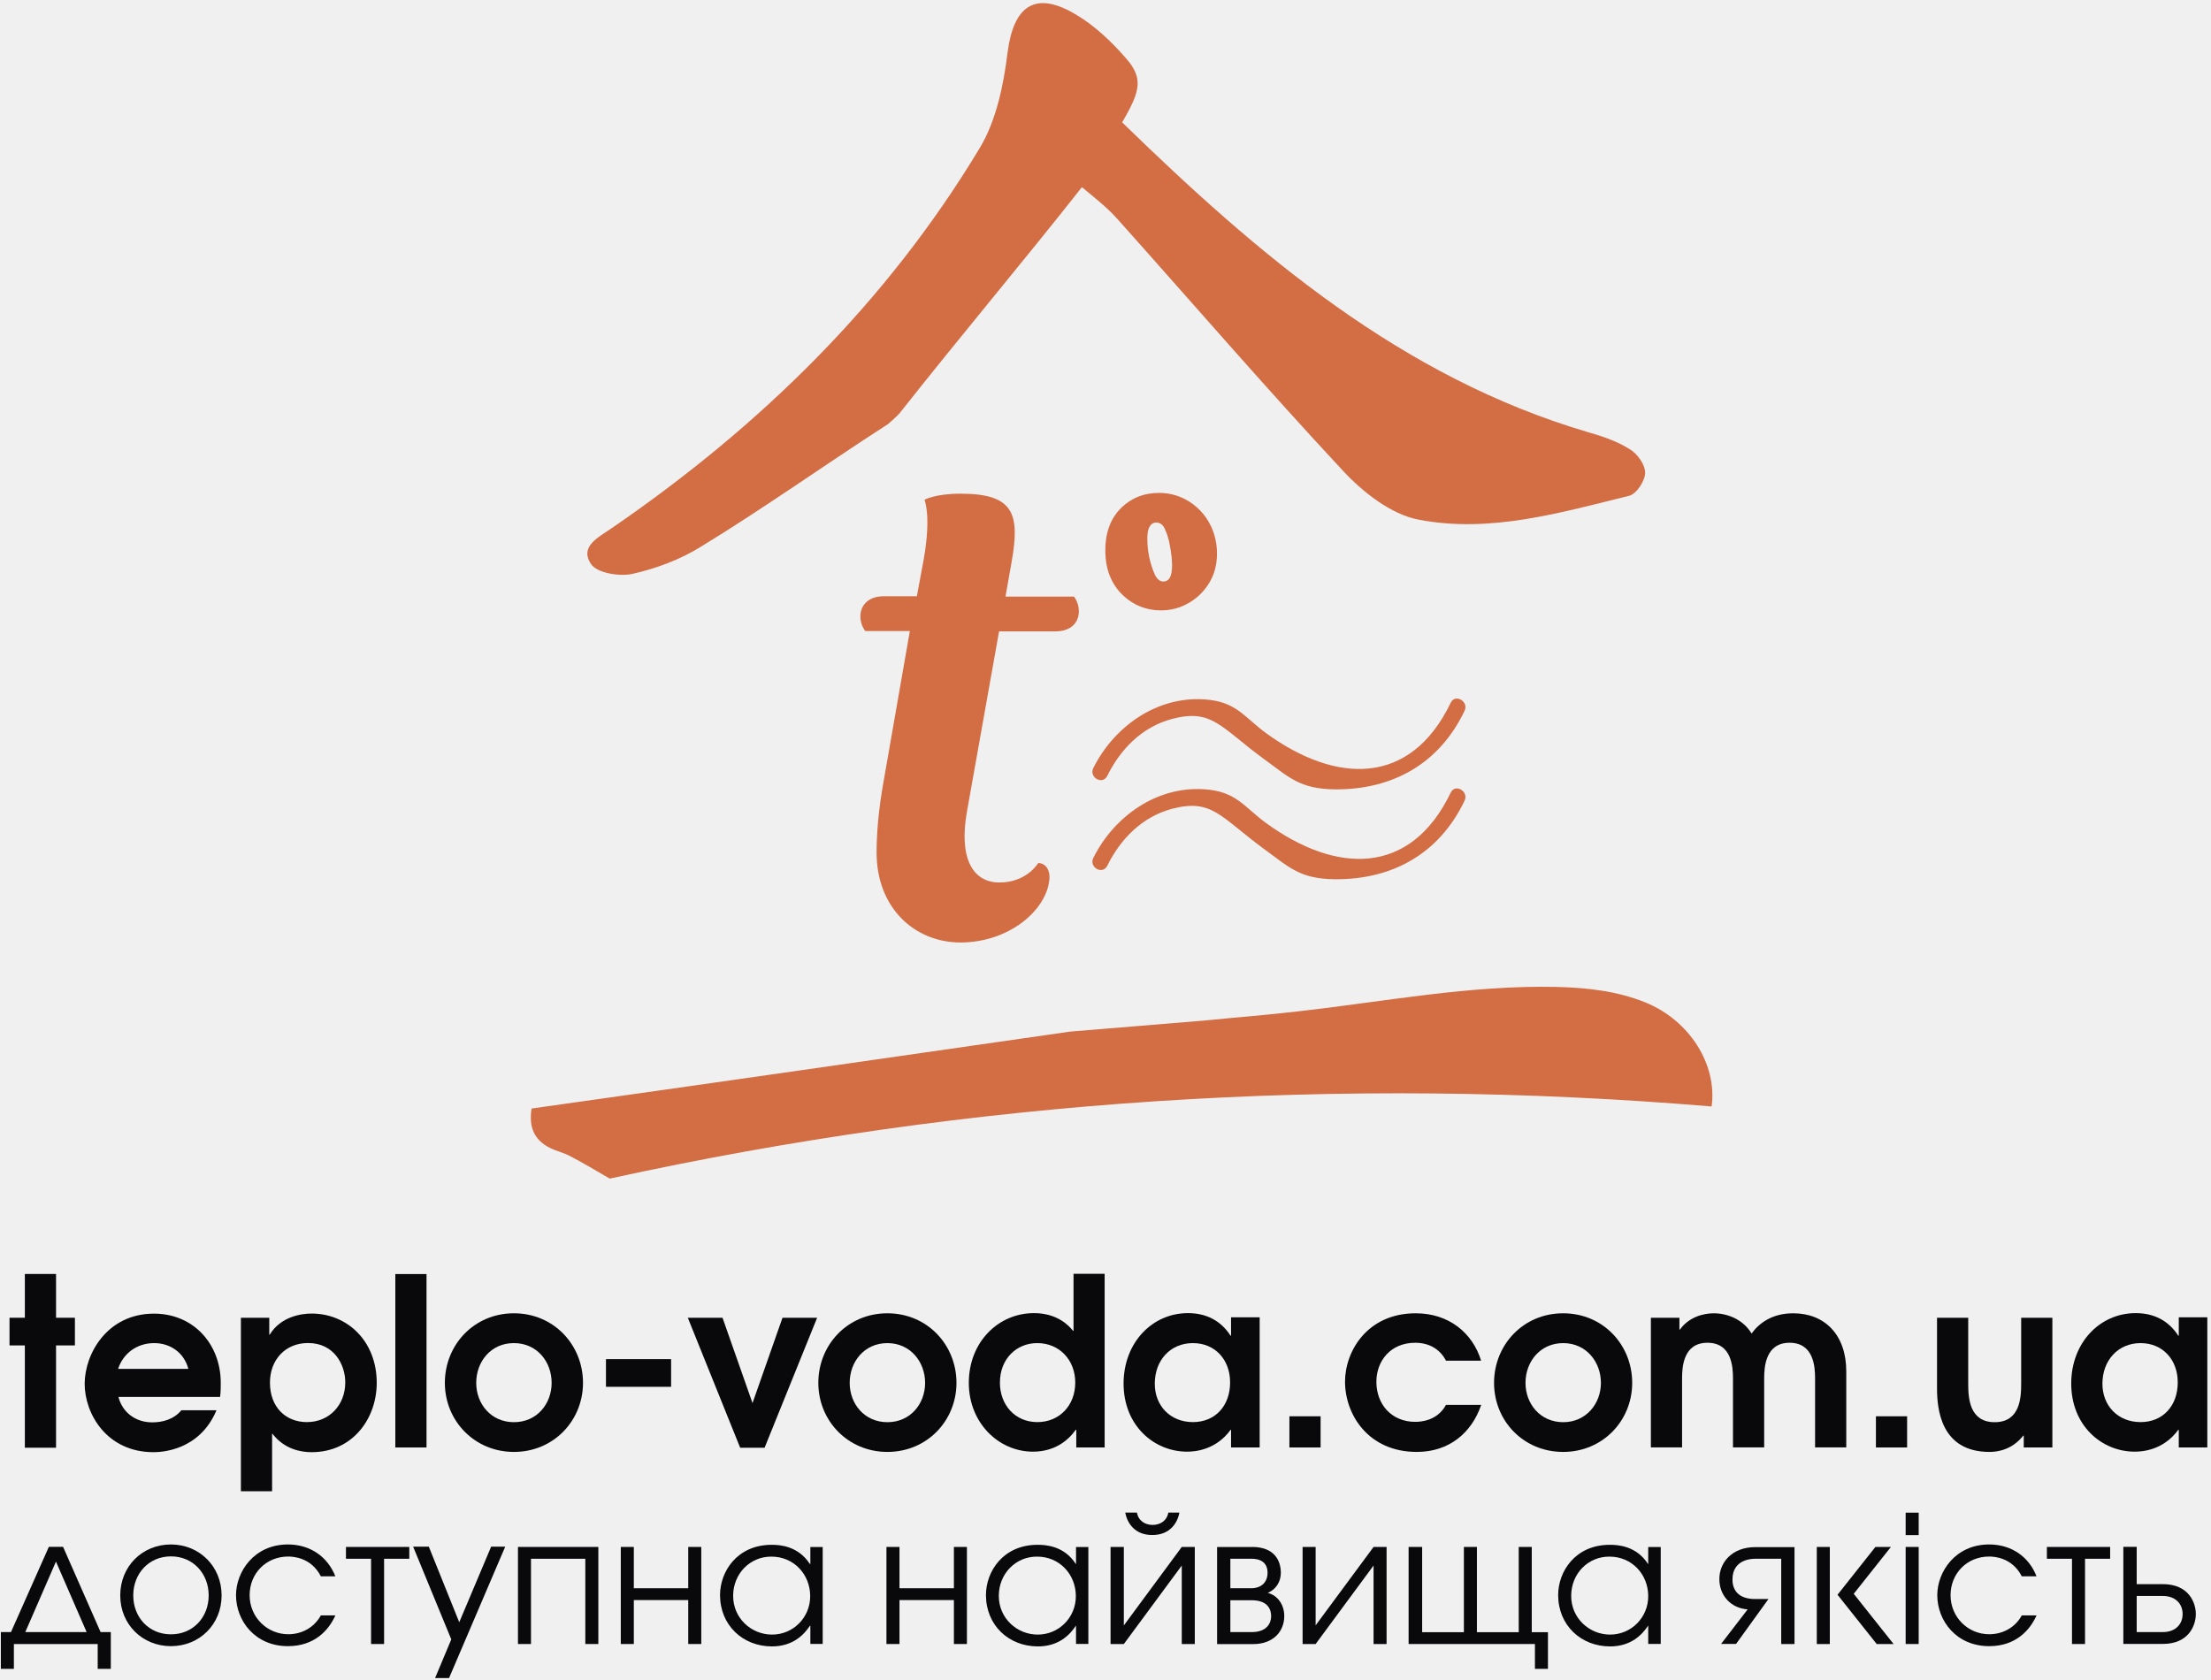
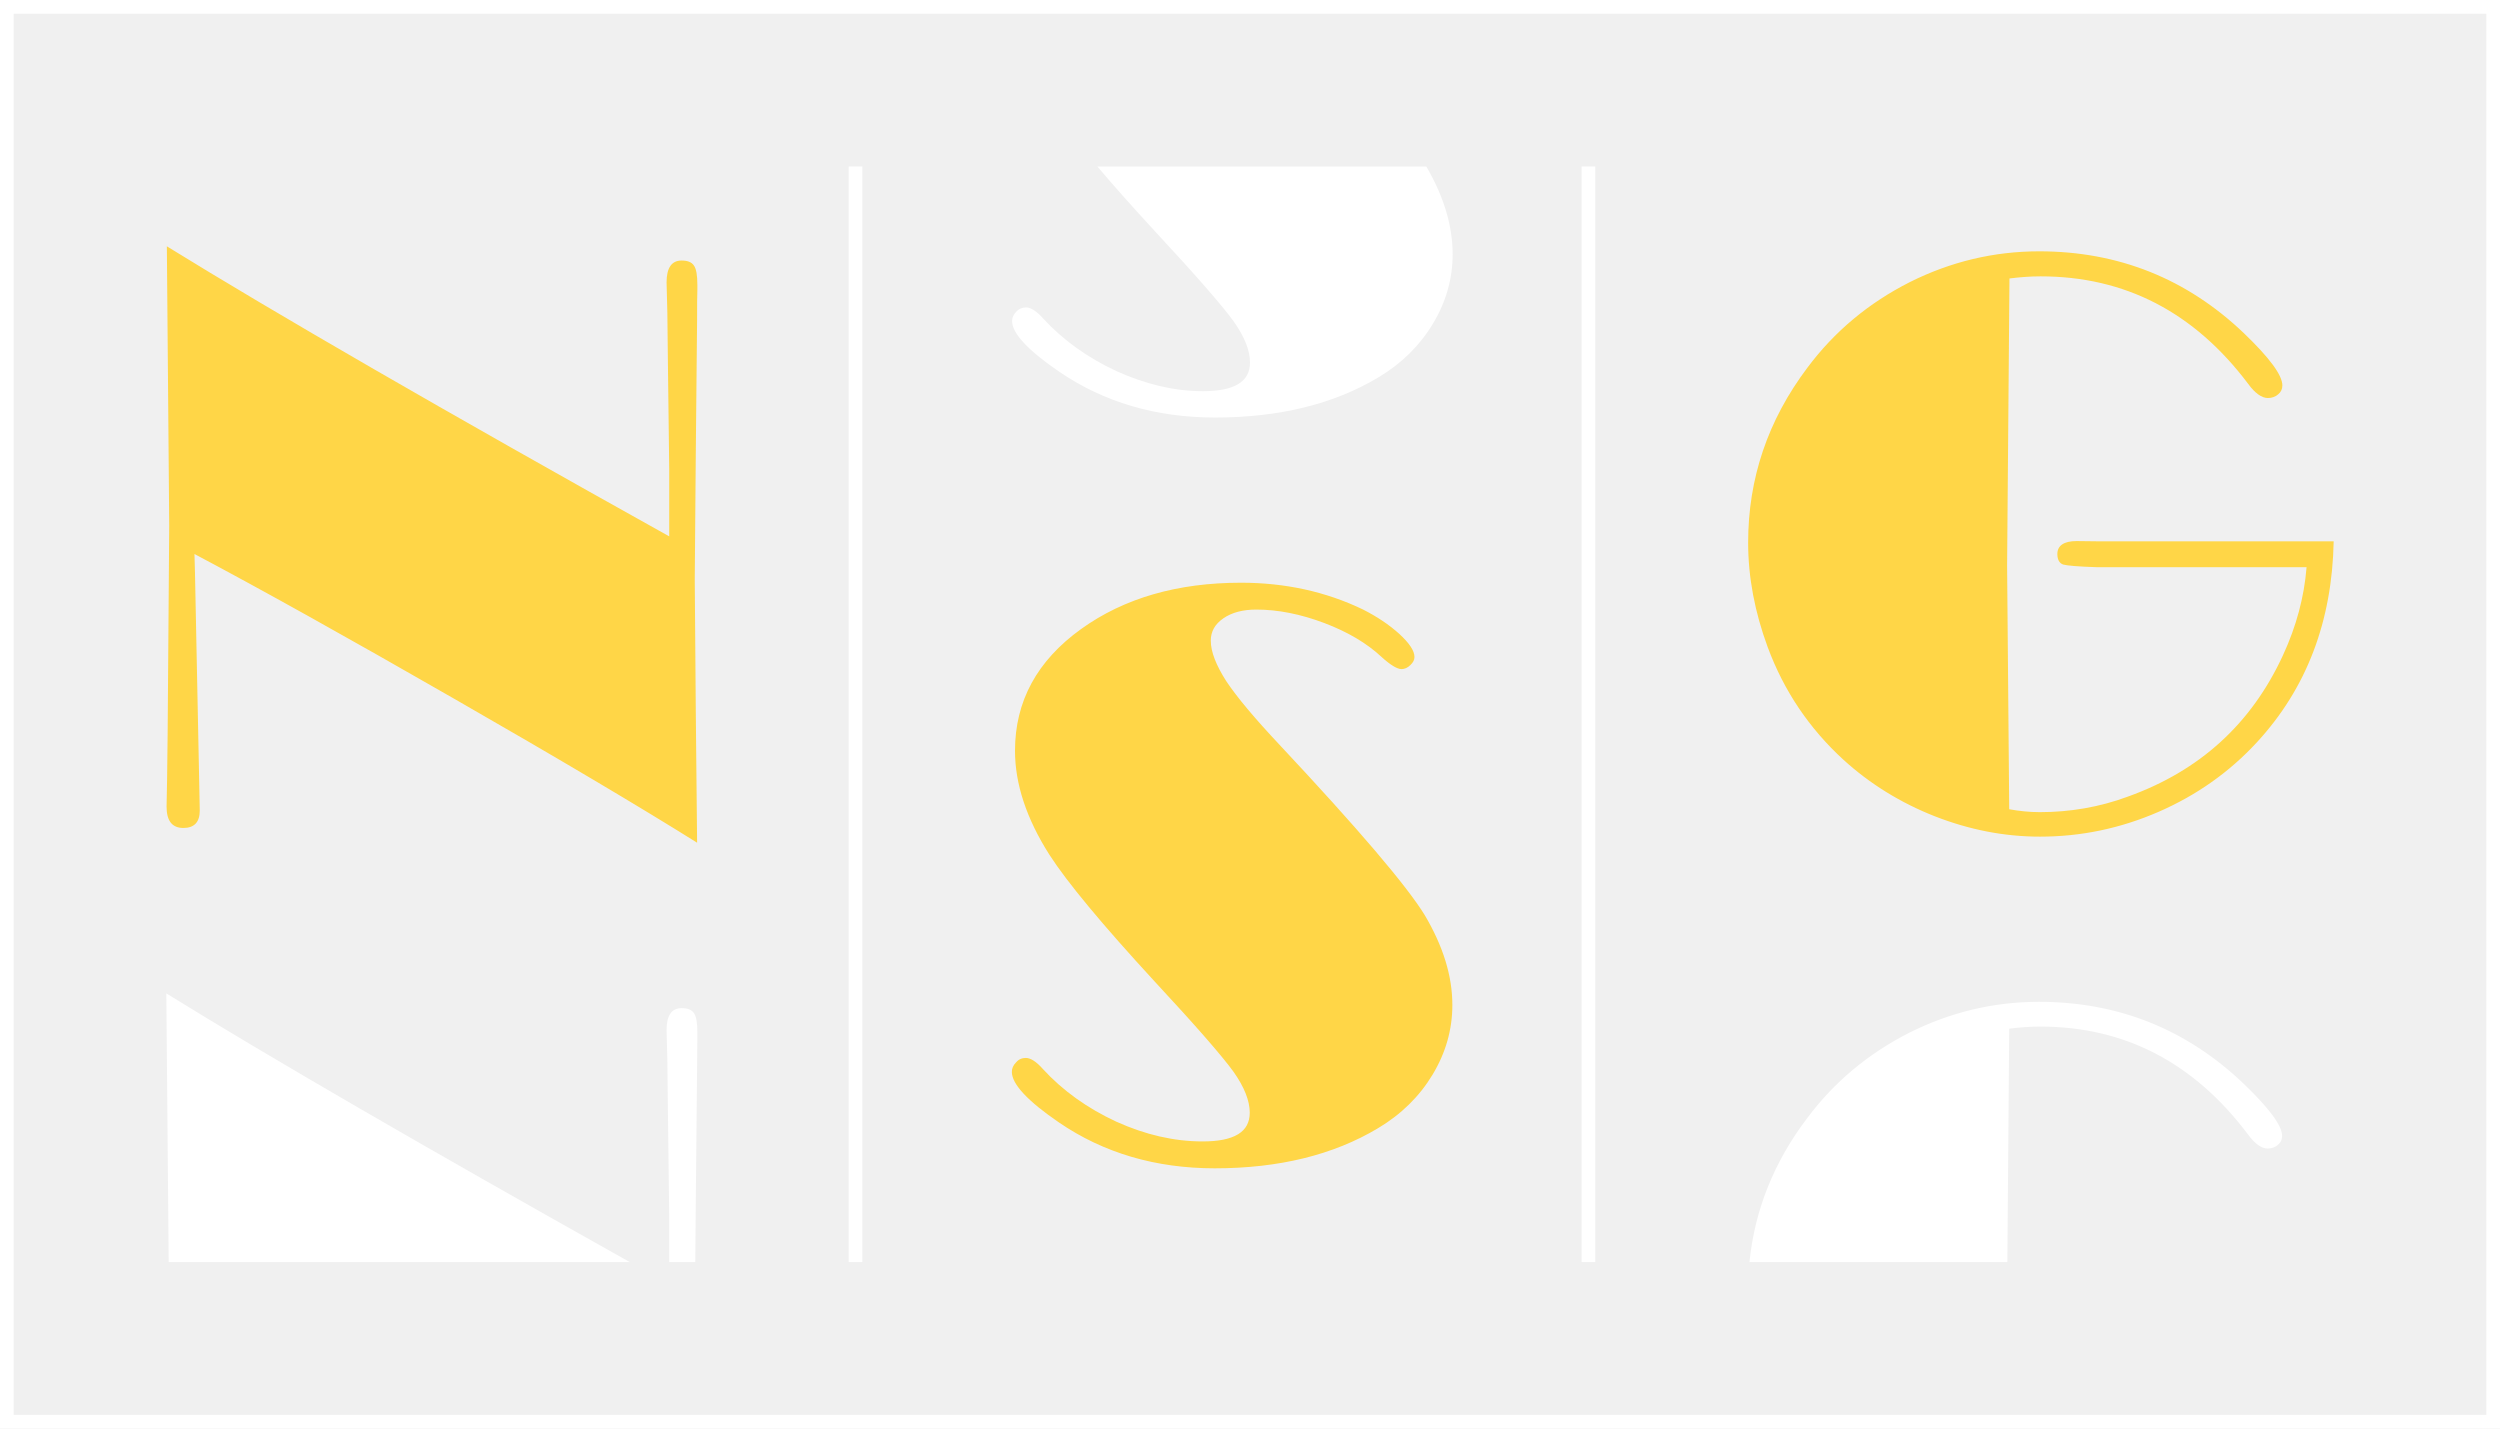
- <svg xmlns="http://www.w3.org/2000/svg" width="258" height="196" viewBox="0 0 258 196" fill="none">
-   <path d="M106.98 69.63L107.79 65.28C108.69 60.17 107.88 58.33 107.88 58.33C107.88 58.33 109.11 57.62 112.09 57.62C118.33 57.62 119.04 59.98 118.04 65.61L117.33 69.63H125.32C125.32 69.63 125.89 70.29 125.89 71.33C125.89 72.7 124.94 73.69 123.15 73.69H116.58L112.84 94.68C111.85 100.17 113.51 103 116.62 103C119.83 103 121.15 100.73 121.15 100.73C122.05 100.73 122.62 101.63 122.43 102.81C122 106.35 117.65 110 112.08 110C106.74 110 102.29 105.98 102.29 99.51C102.29 97.67 102.43 94.83 103.19 90.72L106.17 73.65H100.97C100.97 73.65 100.4 72.99 100.4 71.95C100.4 70.58 101.39 69.59 103.14 69.59H106.97V69.63H106.98Z" fill="#D26D44" />
-   <path d="M135.25 57.53C136.29 57.53 137.33 57.76 138.32 58.28C139.64 58.99 140.64 60.03 141.3 61.4C141.77 62.39 142.01 63.48 142.01 64.62C142.01 66.7 141.2 68.4 139.65 69.73C138.42 70.72 137.05 71.24 135.49 71.24C133.79 71.24 132.33 70.67 131.1 69.54C129.68 68.21 128.98 66.46 128.98 64.24C128.98 62.07 129.64 60.41 130.92 59.19C132.08 58.1 133.5 57.53 135.25 57.53ZM134.97 60.98C134.26 60.98 133.88 61.59 133.88 62.82C133.88 64.43 134.21 65.84 134.78 67.12C135.02 67.59 135.35 67.87 135.73 67.87C136.44 67.87 136.77 67.26 136.77 65.98C136.77 65.27 136.67 64.56 136.53 63.76C136.39 62.95 136.2 62.34 135.96 61.82C135.77 61.31 135.44 61.03 134.97 60.98Z" fill="#D26D44" />
-   <path d="M129.199 90.57C130.709 87.5 133.219 84.85 136.759 83.91C141.439 82.68 142.389 84.85 147.489 88.59C150.419 90.71 151.649 92.08 155.769 92.13C162.529 92.18 167.969 89.11 170.899 82.96C171.419 81.87 169.809 80.93 169.289 82.01C164.559 91.84 155.869 91.46 147.779 85.6C145.179 83.71 144.279 81.87 140.549 81.63C134.969 81.25 130.009 84.8 127.589 89.62C127.019 90.71 128.629 91.66 129.199 90.57Z" fill="#D26D44" />
-   <path d="M129.199 101.06C130.709 97.99 133.219 95.34 136.759 94.4C141.439 93.17 142.389 95.34 147.489 99.08C150.419 101.2 151.649 102.58 155.769 102.62C162.529 102.67 167.969 99.6 170.899 93.45C171.419 92.36 169.809 91.42 169.289 92.5C164.559 102.33 155.869 101.96 147.779 96.09C145.179 94.21 144.279 92.36 140.549 92.12C134.969 91.74 130.009 95.28 127.589 100.11C127.019 101.2 128.629 102.15 129.199 101.06Z" fill="#D26D44" />
-   <path d="M104.95 48.26C104.57 48.68 103.63 49.49 103.63 49.49C96.16 54.31 89.07 59.37 81.7 63.86C79.34 65.32 76.55 66.36 73.8 66.98C72.29 67.31 69.69 66.89 68.98 65.85C67.56 63.77 69.88 62.69 71.39 61.64C88.69 49.77 103.44 35.36 114.31 17.3C116.25 14.09 117.1 9.97 117.57 6.15C118.28 0.62 120.83 -1.17 125.65 1.76C127.78 3.04 129.66 4.83 131.32 6.72C133.4 9.08 133.16 10.5 130.94 14.28C146.83 29.74 163.51 44.01 185.3 50.44C186.96 50.91 188.7 51.49 190.17 52.43C191.07 52.95 191.97 54.23 191.97 55.17C191.97 56.11 190.98 57.63 190.12 57.86C182.04 59.85 173.86 62.26 165.54 60.65C162.32 60.04 159.01 57.44 156.65 54.88C147.67 45.24 139.07 35.27 130.32 25.48C129.09 24.11 127.58 22.97 126.25 21.84C119.75 30.11 111.99 39.33 104.95 48.26Z" fill="#D26D44" />
-   <path d="M124.9 120.4L140.45 119.12C144.23 118.74 147.92 118.46 151.56 118.03C161.58 116.9 171.51 114.96 181.67 115.19C185.22 115.28 188.67 115.66 191.98 116.99C197.13 119.07 200.4 124.22 199.73 129.14C156.29 125.5 113.27 128.34 71.15 137.56C69.45 136.57 68.03 135.72 66.57 134.96C65.81 134.54 64.91 134.35 64.16 133.97C62.27 133.02 61.7 131.46 62.03 129.38C82.92 126.45 103.86 123.42 124.9 120.4Z" fill="#D26D44" />
-   <path d="M2.9 157.03H1.11V153.8H2.9V148.69H6.54V153.8H8.74V157.03H6.54V168.97H2.9V157.03Z" fill="#09090C" />
-   <path d="M13.81 163C14.27 164.87 15.84 166.01 17.77 166.01C18.94 166.01 20.27 165.68 21.16 164.6H25.26C23.23 169.43 18.61 169.49 17.91 169.49C12.46 169.49 9.88 165.01 9.88 161.51C9.88 158.04 12.49 153.32 17.97 153.32C22.58 153.32 25.76 156.87 25.76 161.41C25.76 161.95 25.76 162.47 25.68 163.04H13.81V163ZM21.98 159.77C21.47 157.84 19.84 156.76 17.99 156.76C15.98 156.76 14.38 157.95 13.78 159.77H21.98Z" fill="#09090C" />
-   <path d="M28.08 153.8H31.42V155.78H31.47C32.75 153.66 35.16 153.31 36.36 153.31C40.48 153.31 43.96 156.48 43.96 161.4C43.96 165.55 41.17 169.49 36.36 169.49C35.14 169.49 33.21 169.17 31.8 167.35H31.75V174.05H28.11V153.8H28.08ZM31.5 161.37C31.5 164.27 33.37 165.98 35.81 165.98C38.41 165.98 40.29 164 40.29 161.34C40.29 159.31 39.01 156.75 35.95 156.75C33.29 156.75 31.5 158.71 31.5 161.37Z" fill="#09090C" />
-   <path d="M49.77 148.7H46.13V168.94H49.77V148.7Z" fill="#09090C" />
-   <path d="M68.03 161.4C68.03 165.8 64.61 169.46 59.97 169.46C55.36 169.46 51.91 165.82 51.91 161.4C51.91 156.98 55.3 153.28 59.97 153.28C64.63 153.28 68.03 156.97 68.03 161.4ZM55.57 161.4C55.57 163.87 57.31 165.99 59.97 165.99C62.66 165.99 64.37 163.84 64.37 161.4C64.37 158.96 62.69 156.76 59.97 156.76C57.28 156.75 55.57 158.93 55.57 161.4Z" fill="#09090C" />
-   <path d="M78.31 158.63H70.71V161.86H78.31V158.63Z" fill="#09090C" />
-   <path d="M80.26 153.8H84.31L87.81 163.76L91.31 153.8H95.35L89.22 168.97H86.37L80.26 153.8Z" fill="#09090C" />
-   <path d="M111.61 161.4C111.61 165.8 108.19 169.46 103.55 169.46C98.94 169.46 95.49 165.82 95.49 161.4C95.49 156.98 98.88 153.28 103.55 153.28C108.21 153.28 111.61 156.97 111.61 161.4ZM99.15 161.4C99.15 163.87 100.89 165.99 103.55 165.99C106.24 165.99 107.95 163.84 107.95 161.4C107.95 158.96 106.24 156.76 103.55 156.76C100.86 156.76 99.15 158.93 99.15 161.4Z" fill="#09090C" />
-   <path d="M128.92 168.94H125.59V166.88H125.53C124.58 168.21 122.98 169.43 120.54 169.43C116.5 169.43 113.05 166.04 113.05 161.4C113.05 156.63 116.5 153.26 120.65 153.26C123.44 153.26 124.77 154.78 125.21 155.32H125.27V148.67H128.9V168.94H128.92ZM116.68 161.37C116.68 164 118.47 165.98 121.05 165.98C123.63 165.98 125.47 164.03 125.47 161.37C125.47 158.68 123.57 156.76 121.05 156.76C118.61 156.75 116.68 158.6 116.68 161.37Z" fill="#09090C" />
-   <path d="M146.99 168.94H143.65V166.88H143.6C141.83 169.3 139.34 169.43 138.52 169.43C134.67 169.43 131.11 166.39 131.11 161.48C131.11 156.71 134.45 153.26 138.62 153.26C140.79 153.26 142.47 154.16 143.59 155.89H143.65V153.75H146.99V168.94ZM134.75 161.5C134.75 164.08 136.57 165.98 139.2 165.98C141.81 165.98 143.54 164.08 143.54 161.34C143.54 158.71 141.8 156.76 139.2 156.76C136.57 156.76 134.75 158.76 134.75 161.5Z" fill="#09090C" />
-   <path d="M154.1 165.3H150.46V168.94H154.1V165.3Z" fill="#09090C" />
-   <path d="M172.82 164.03C171.71 167.23 169.1 169.46 165.33 169.46C159.63 169.46 156.95 165.06 156.95 161.26C156.95 157.73 159.53 153.28 165.2 153.28C169.03 153.28 171.82 155.53 172.83 158.81H168.73C168.02 157.43 166.72 156.72 165.14 156.72C162.24 156.72 160.61 158.86 160.61 161.28C160.61 163.89 162.37 165.95 165.14 165.95C165.77 165.95 167.72 165.84 168.73 163.97H172.83V164.03H172.82Z" fill="#09090C" />
-   <path d="M190.46 161.4C190.46 165.8 187.04 169.46 182.4 169.46C177.76 169.46 174.34 165.82 174.34 161.4C174.34 156.98 177.73 153.28 182.4 153.28C187.07 153.28 190.46 156.97 190.46 161.4ZM178.01 161.4C178.01 163.87 179.75 165.99 182.41 165.99C185.07 165.99 186.81 163.84 186.81 161.4C186.81 158.96 185.1 156.76 182.41 156.76C179.72 156.76 178.01 158.93 178.01 161.4Z" fill="#09090C" />
-   <path d="M192.63 153.8H195.97V155.18H196.03C197.09 153.69 198.82 153.28 199.97 153.28C201.49 153.28 203.36 153.93 204.39 155.64C205.26 154.44 206.78 153.28 209.25 153.28C212.94 153.28 215.44 155.8 215.44 160.06V168.93H211.8V160.87C211.8 159.51 211.64 156.72 208.82 156.72C206.03 156.72 205.86 159.51 205.86 160.87V168.93H202.22V160.87C202.22 159.51 202.06 156.72 199.24 156.72C196.44 156.72 196.28 159.51 196.28 160.87V168.93H192.64V153.8H192.63Z" fill="#09090C" />
-   <path d="M222.54 165.3H218.9V168.94H222.54V165.3Z" fill="#09090C" />
-   <path d="M239.49 168.94H236.15V167.56H236.09C234.79 169.22 233.08 169.46 232.16 169.46C226.43 169.46 226.03 164.39 226.03 162.02V153.8H229.67V161.51C229.67 163.22 229.83 165.99 232.76 165.99C235.69 165.99 235.85 163.2 235.85 161.51V153.8H239.49V168.94Z" fill="#09090C" />
-   <path d="M257.57 168.94H254.24V166.88H254.18C252.42 169.3 249.92 169.43 249.1 169.43C245.25 169.43 241.69 166.39 241.69 161.48C241.69 156.71 245.03 153.26 249.21 153.26C251.38 153.26 253.06 154.16 254.18 155.89H254.24V153.75H257.57V168.94ZM245.33 161.5C245.33 164.08 247.15 165.98 249.78 165.98C252.39 165.98 254.12 164.08 254.12 161.34C254.12 158.71 252.38 156.76 249.78 156.76C247.17 156.76 245.33 158.76 245.33 161.5Z" fill="#09090C" />
-   <path d="M11.74 190.49H12.93V194.78H11.4V191.88H1.62V194.78H0.1V190.49H1.28L5.7 180.54H7.36L11.74 190.49ZM10.11 190.49L6.53 182.26L2.95 190.49H10.11Z" fill="#09090C" />
-   <path d="M25.86 186.21C25.86 189.59 23.27 192.13 19.95 192.13C16.62 192.13 14.03 189.59 14.03 186.21C14.03 182.83 16.59 180.26 19.95 180.26C23.29 180.27 25.86 182.83 25.86 186.21ZM15.55 186.21C15.55 188.77 17.38 190.75 19.95 190.75C22.51 190.75 24.35 188.78 24.35 186.21C24.35 183.65 22.52 181.65 19.95 181.65C17.38 181.65 15.55 183.65 15.55 186.21Z" fill="#09090C" />
-   <path d="M39.13 188.55C38.37 190.24 36.73 192.13 33.6 192.13C29.74 192.13 27.54 189.14 27.54 186.18C27.54 183.47 29.63 180.26 33.6 180.26C36.22 180.26 38.25 181.72 39.13 183.98H37.44C36.31 181.75 34.14 181.67 33.64 181.67C31.02 181.67 29.13 183.67 29.13 186.18C29.13 188.77 31.19 190.74 33.64 190.74C35.19 190.74 36.65 189.98 37.44 188.54H39.13V188.55Z" fill="#09090C" />
-   <path d="M47.76 180.55V181.93H44.82V191.88H43.3V181.93H40.37V180.55H47.76Z" fill="#09090C" />
-   <path d="M58.94 180.55L52.4 195.85H50.77L52.66 191.34L48.21 180.52H50.04L53.59 189.34L57.31 180.52H58.94V180.55Z" fill="#09090C" />
-   <path d="M69.82 180.55V191.88H68.3V181.93H61.96V191.88H60.44V180.55H69.82Z" fill="#09090C" />
-   <path d="M73.96 180.55V185.37H80.31V180.55H81.83V191.88H80.31V186.75H73.96V191.88H72.44V180.55H73.96Z" fill="#09090C" />
-   <path d="M96 191.87H94.56V189.76H94.5C93.85 190.75 92.55 192.16 90.08 192.16C86.67 192.16 84.02 189.68 84.02 186.16C84.02 183.45 85.99 180.3 90.05 180.3C91.04 180.3 93.12 180.44 94.5 182.53H94.56V180.56H96V191.87ZM85.55 186.27C85.55 188.86 87.66 190.78 90.09 190.78C92.57 190.78 94.54 188.78 94.54 186.3C94.54 183.74 92.62 181.68 90.03 181.68C87.58 181.65 85.55 183.62 85.55 186.27Z" fill="#09090C" />
-   <path d="M104.96 180.55V185.37H111.31V180.55H112.83V191.88H111.31V186.75H104.96V191.88H103.44V180.55H104.96Z" fill="#09090C" />
-   <path d="M127 191.87H125.56V189.76H125.53C124.88 190.75 123.59 192.16 121.11 192.16C117.7 192.16 115.05 189.68 115.05 186.16C115.05 183.45 117.02 180.3 121.08 180.3C122.07 180.3 124.18 180.44 125.53 182.53H125.56V180.56H127V191.87ZM116.55 186.27C116.55 188.86 118.66 190.78 121.09 190.78C123.57 190.78 125.54 188.78 125.54 186.3C125.54 183.74 123.62 181.68 121.03 181.68C118.58 181.65 116.55 183.62 116.55 186.27Z" fill="#09090C" />
-   <path d="M131.14 180.55V189.71L137.9 180.55H139.42V191.88H137.9V182.72L131.14 191.88H129.59V180.55H131.14ZM132.67 176.54C132.84 177.53 133.66 177.98 134.5 177.98C135.34 177.98 136.16 177.53 136.33 176.54H137.62C137.42 177.7 136.55 179.16 134.46 179.16C132.37 179.16 131.53 177.72 131.3 176.54H132.67Z" fill="#09090C" />
-   <path d="M146.11 180.55C148.76 180.55 149.46 182.21 149.46 183.57C149.46 184.64 148.87 185.52 147.94 185.91C149.1 186.22 149.86 187.29 149.86 188.62C149.86 190.37 148.62 191.89 146.22 191.89H142.02V180.56H146.11V180.55ZM143.57 185.37H145.99C147.2 185.37 147.91 184.66 147.91 183.56C147.91 181.9 146.33 181.93 145.99 181.93H143.57V185.37ZM143.57 190.49H146.05C147.85 190.49 148.33 189.42 148.33 188.63C148.33 188.15 148.19 186.77 146.05 186.77H143.57V190.49Z" fill="#09090C" />
-   <path d="M153.52 180.55V189.7L160.28 180.55H161.8V191.88H160.28V182.72L153.52 191.88H152V180.55H153.52Z" fill="#09090C" />
-   <path d="M165.95 180.55V190.5H170.82V180.55H172.34V190.5H177.22V180.55H178.74V190.5H180.63V194.78H179.11V191.88H164.37V180.55H165.95Z" fill="#09090C" />
-   <path d="M193.79 191.87H192.33V189.76H192.3C191.65 190.75 190.36 192.16 187.88 192.16C184.47 192.16 181.82 189.68 181.82 186.16C181.82 183.45 183.79 180.3 187.85 180.3C188.84 180.3 190.95 180.44 192.3 182.53H192.33V180.56H193.79V191.87ZM183.34 186.27C183.34 188.86 185.45 190.78 187.88 190.78C190.36 190.78 192.33 188.78 192.33 186.3C192.33 183.74 190.41 181.68 187.82 181.68C185.36 181.65 183.34 183.62 183.34 186.27Z" fill="#09090C" />
-   <path d="M209.37 191.88H207.85V181.93H204.81C204.47 181.93 202.16 181.96 202.16 184.35C202.16 185.62 202.89 186.63 204.81 186.63H206.36L202.58 191.87H200.83L203.93 187.84C201.98 187.7 200.63 186.23 200.63 184.29C200.63 182.38 202.09 180.57 204.83 180.57H209.4V191.87H209.37V191.88Z" fill="#09090C" />
-   <path d="M212 180.55H213.52V191.88H212V180.55ZM214.42 186.13L218.84 180.55H220.65L216.31 186.02L220.96 191.88H218.99L214.42 186.13Z" fill="#09090C" />
-   <path d="M222.37 176.55H223.89V179.17H222.37V176.55ZM222.37 180.55H223.89V191.88H222.37V180.55Z" fill="#09090C" />
-   <path d="M237.64 188.55C236.88 190.24 235.24 192.13 232.12 192.13C228.26 192.13 226.06 189.14 226.06 186.18C226.06 183.47 228.15 180.26 232.12 180.26C234.74 180.26 236.77 181.72 237.64 183.98H235.92C234.79 181.75 232.62 181.67 232.12 181.67C229.5 181.67 227.61 183.67 227.61 186.18C227.61 188.77 229.66 190.74 232.12 190.74C233.67 190.74 235.14 189.98 235.92 188.54H237.64V188.55Z" fill="#09090C" />
-   <path d="M246.23 180.55V181.93H243.3V191.88H241.78V181.93H238.85V180.55H246.23Z" fill="#09090C" />
-   <path d="M249.33 184.89H252.37C255.44 184.89 256.23 187.09 256.23 188.38C256.23 189.67 255.44 191.87 252.37 191.87H247.77V180.54H249.33V184.89ZM249.33 190.49H252.35C253.95 190.49 254.69 189.48 254.69 188.38C254.69 187.28 253.95 186.27 252.35 186.27H249.33V190.49Z" fill="#09090C" />
+ <svg xmlns="http://www.w3.org/2000/svg" width="70" height="40" viewBox="0 0 70 40" fill="none">
+   <path d="M70 39.616V39.808V40H0V39.808V39.616V0.384V0H0.383H69.617H70V0.384V39.616ZM24.146 35.338H23.763V4.662H24.146V35.338ZM44.667 35.338H44.284V4.662H44.667V35.338ZM0.383 39.616H69.617V0.384H0.383V39.616Z" fill="white" />
+   <path d="M56.206 35.338H48.985C49.133 33.878 49.671 32.535 50.599 31.311C51.358 30.293 52.316 29.497 53.465 28.914C54.615 28.339 55.823 28.051 57.091 28.051C59.309 28.051 61.224 28.818 62.823 30.345C63.538 31.031 63.899 31.518 63.899 31.805C63.899 31.909 63.862 31.99 63.781 32.056C63.708 32.122 63.604 32.159 63.494 32.159C63.324 32.159 63.133 32.026 62.941 31.761C61.431 29.755 59.493 28.744 57.127 28.744C56.84 28.744 56.553 28.766 56.258 28.803L56.206 35.338ZM19.468 35.338H18.738V34.062L18.701 31.068L18.686 29.696L18.664 28.84C18.664 28.434 18.804 28.228 19.084 28.228C19.254 28.228 19.364 28.272 19.431 28.368C19.497 28.464 19.526 28.641 19.526 28.907V29.061C19.526 29.216 19.519 29.482 19.519 29.843L19.482 33.657L19.468 35.338ZM17.633 35.338H4.723L4.657 27.815C7.531 29.593 11.856 32.1 17.633 35.338ZM30.727 4.662H39.937C40.431 5.51 40.674 6.329 40.674 7.118C40.674 7.804 40.49 8.453 40.121 9.065C39.753 9.677 39.244 10.179 38.589 10.57C37.343 11.315 35.818 11.691 34.02 11.691C32.37 11.691 30.911 11.263 29.658 10.408C28.774 9.803 28.339 9.331 28.339 8.991C28.339 8.895 28.376 8.807 28.457 8.726C28.531 8.645 28.627 8.608 28.73 8.608C28.862 8.608 29.024 8.711 29.201 8.91C29.761 9.522 30.454 10.017 31.264 10.393C32.082 10.762 32.885 10.953 33.681 10.953C34.565 10.953 35 10.688 35 10.149C35 9.81 34.845 9.427 34.543 8.999C34.234 8.571 33.504 7.73 32.333 6.469C31.706 5.79 31.176 5.193 30.727 4.662Z" fill="white" />
+   <path d="M18.738 15.018V13.129L18.701 10.135L18.686 8.763L18.664 7.907C18.664 7.502 18.804 7.295 19.084 7.295C19.254 7.295 19.364 7.339 19.43 7.435C19.497 7.531 19.526 7.708 19.526 7.974V8.129C19.519 8.283 19.519 8.549 19.519 8.91L19.482 12.724L19.453 16.227L19.482 19.908L19.519 23.596C17.964 22.622 15.695 21.273 12.71 19.561C9.719 17.843 7.295 16.493 5.445 15.512L5.46 16.065L5.578 21.914L5.593 22.696C5.593 23.021 5.438 23.183 5.136 23.183C4.819 23.183 4.664 22.984 4.664 22.585L4.679 21.796L4.694 20.52L4.738 14.715L4.672 6.897C7.707 8.77 12.401 11.485 18.738 15.018ZM65.343 15.158C65.299 17.4 64.584 19.274 63.199 20.778C62.425 21.619 61.504 22.268 60.436 22.733C59.367 23.198 58.262 23.426 57.12 23.426C56.125 23.426 55.145 23.235 54.18 22.858C53.222 22.482 52.36 21.951 51.616 21.273C50.658 20.395 49.95 19.347 49.494 18.116C49.133 17.135 48.948 16.161 48.948 15.195C48.948 13.395 49.501 11.765 50.606 10.297C51.365 9.279 52.323 8.483 53.473 7.9C54.622 7.325 55.831 7.037 57.098 7.037C59.316 7.037 61.232 7.804 62.831 9.331C63.545 10.017 63.906 10.504 63.906 10.791C63.906 10.895 63.869 10.976 63.788 11.042C63.715 11.108 63.611 11.145 63.501 11.145C63.332 11.145 63.14 11.012 62.948 10.747C61.438 8.741 59.5 7.738 57.135 7.738C56.847 7.738 56.56 7.76 56.265 7.797L56.199 15.836L56.258 22.659C56.545 22.711 56.833 22.74 57.113 22.74C57.96 22.74 58.785 22.6 59.581 22.305C61.593 21.582 63.037 20.269 63.921 18.352C64.297 17.54 64.518 16.714 64.584 15.881H58.704C58.188 15.866 57.872 15.836 57.768 15.807C57.665 15.77 57.606 15.674 57.606 15.512C57.606 15.276 57.791 15.15 58.144 15.15L58.822 15.158H65.343ZM28.722 29.622C28.855 29.622 29.017 29.725 29.194 29.925C29.754 30.537 30.446 31.031 31.257 31.407C32.075 31.776 32.878 31.96 33.674 31.96C34.558 31.96 34.993 31.695 34.993 31.156C34.993 30.817 34.838 30.433 34.536 30.006C34.226 29.578 33.497 28.737 32.325 27.476C30.859 25.883 29.879 24.702 29.385 23.935C28.737 22.917 28.42 21.944 28.42 21.022C28.42 19.635 29.039 18.499 30.269 17.614C31.478 16.744 32.974 16.316 34.749 16.316C35.987 16.316 37.129 16.567 38.168 17.068C38.559 17.267 38.891 17.489 39.178 17.747C39.458 18.005 39.605 18.219 39.605 18.396C39.605 18.477 39.568 18.551 39.487 18.625C39.414 18.698 39.325 18.735 39.244 18.735C39.119 18.735 38.927 18.617 38.677 18.389C38.272 18.012 37.741 17.695 37.078 17.444C36.415 17.194 35.781 17.068 35.177 17.068C34.801 17.068 34.492 17.149 34.256 17.312C34.02 17.474 33.902 17.68 33.902 17.939C33.902 18.248 34.049 18.625 34.337 19.075C34.632 19.517 35.125 20.107 35.825 20.852C38.036 23.212 39.392 24.806 39.893 25.624C40.408 26.495 40.666 27.328 40.666 28.14C40.666 28.826 40.482 29.475 40.114 30.087C39.745 30.699 39.237 31.201 38.581 31.592C37.336 32.337 35.81 32.713 34.013 32.713C32.362 32.713 30.903 32.285 29.651 31.429C28.766 30.824 28.332 30.352 28.332 30.013C28.332 29.917 28.368 29.829 28.449 29.748C28.523 29.659 28.619 29.622 28.722 29.622Z" fill="#FFD647" />
</svg>
